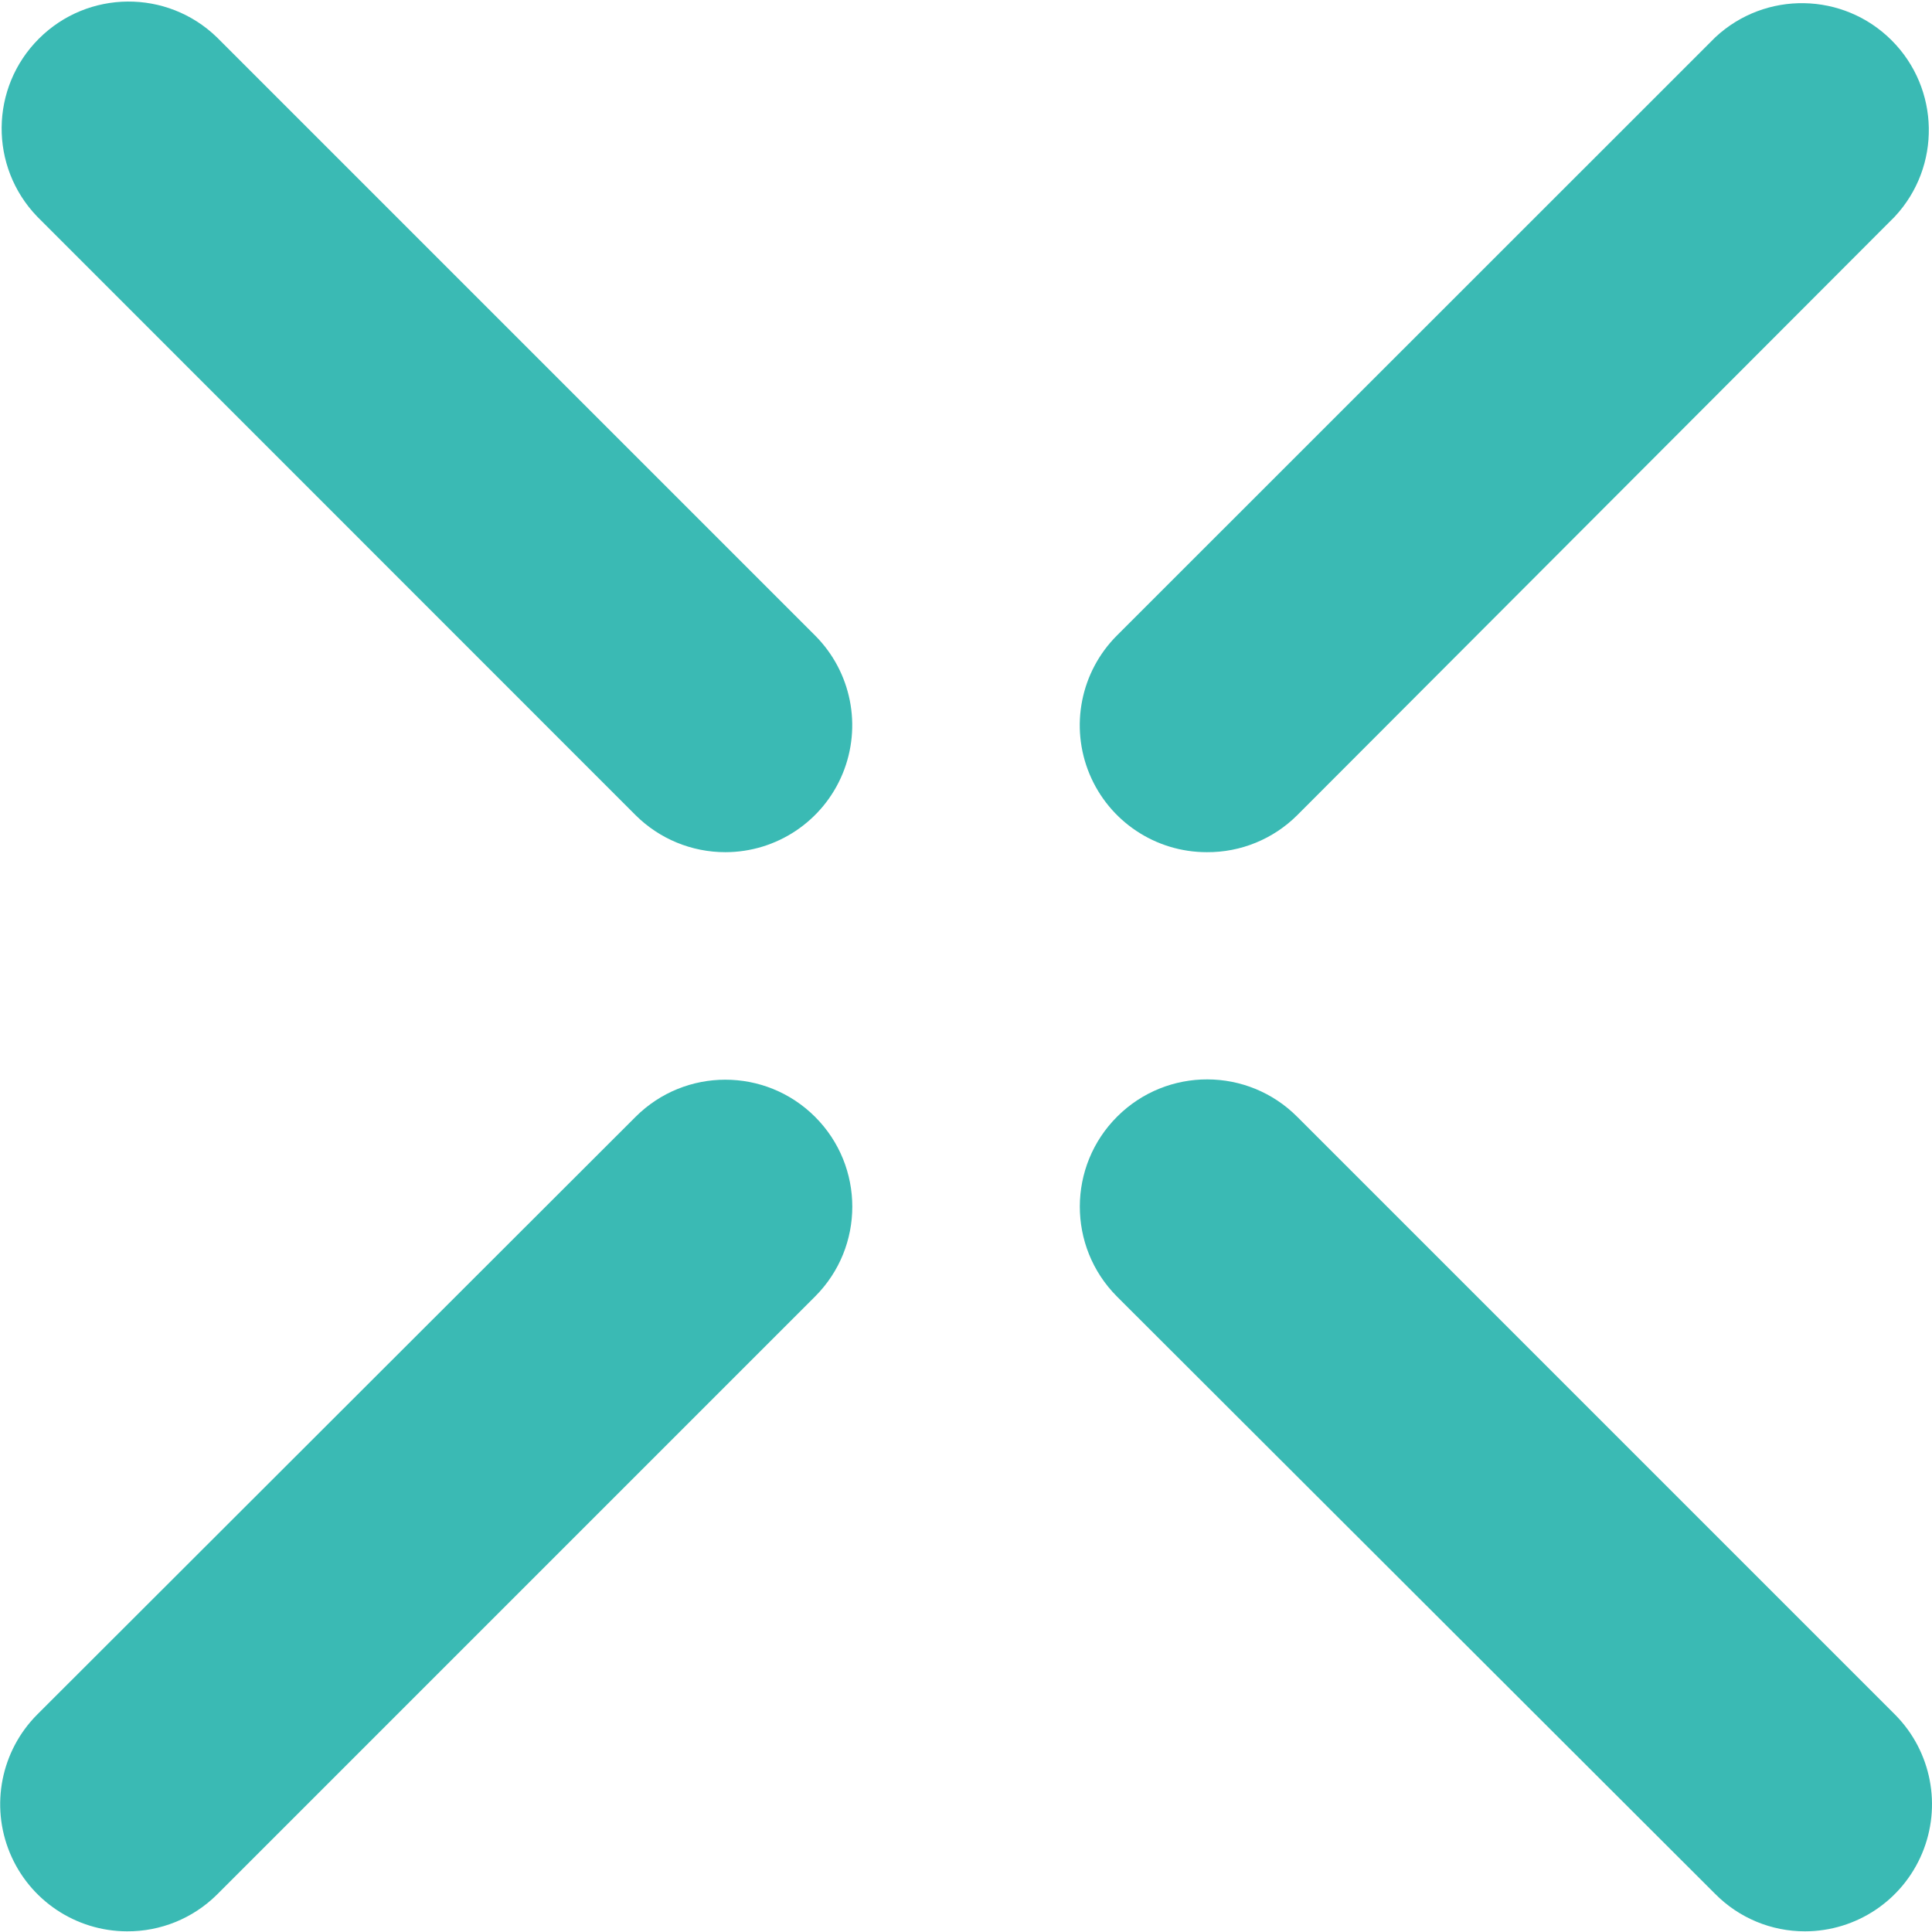
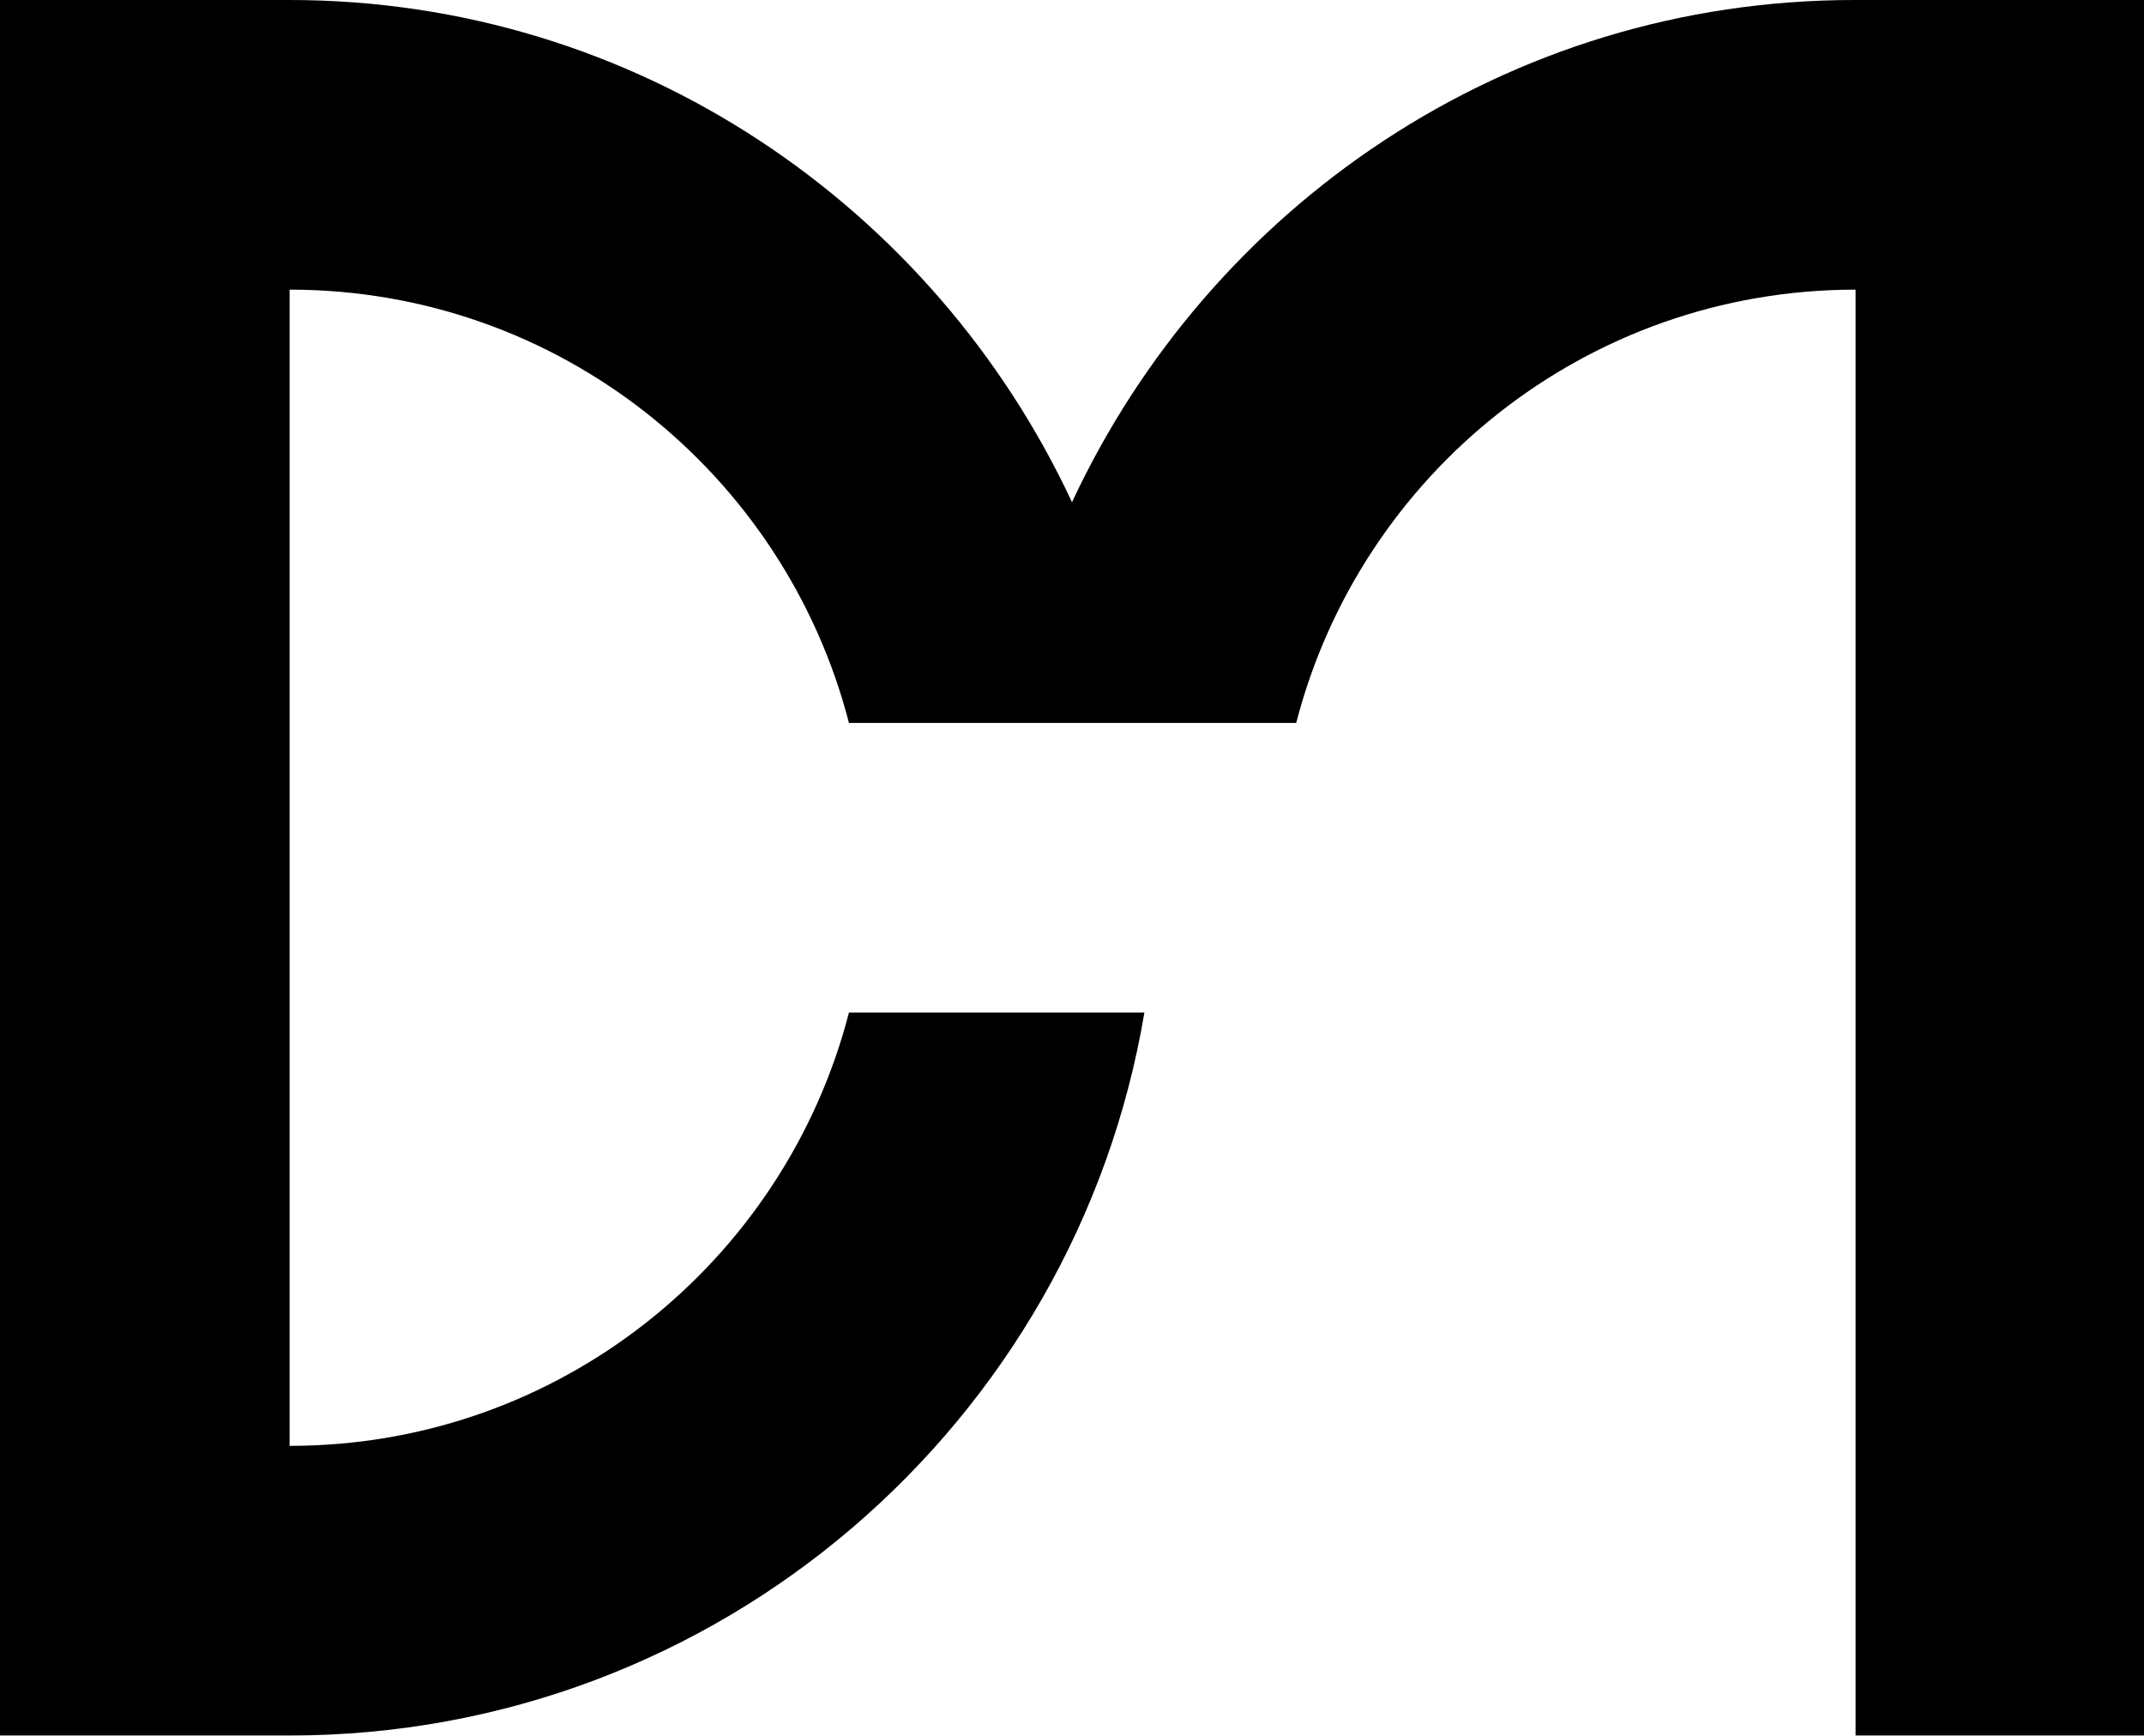
- <svg xmlns="http://www.w3.org/2000/svg" id="Layer_1" data-name="Layer 1" viewBox="0 0 114.15 114.15">
-   <defs>
-     <style>.cls-1{fill:#3abab4;}</style>
-   </defs>
-   <path class="cls-1" d="M73.65,52.24a7.5,7.5,0,0,1-5.31-12.8L103.7,4.09a7.5,7.5,0,0,1,10.6,10.6L79,50.05A7.49,7.49,0,0,1,73.65,52.24Z" transform="translate(-2.35 -1.89)" />
-   <path class="cls-1" d="M9.85,116a7.51,7.51,0,0,1-5.3-12.81L39.9,67.88A7.5,7.5,0,0,1,50.51,78.49L15.16,113.84A7.48,7.48,0,0,1,9.85,116Z" transform="translate(-2.35 -1.89)" />
-   <path class="cls-1" d="M109,116a7.44,7.44,0,0,1-5.3-2.2L68.34,78.49A7.5,7.5,0,0,1,79,67.88l35.35,35.35A7.51,7.51,0,0,1,109,116Z" transform="translate(-2.35 -1.89)" />
-   <path class="cls-1" d="M45.21,52.24a7.51,7.51,0,0,1-5.31-2.19L4.55,14.69A7.5,7.5,0,0,1,15.16,4.09L50.51,39.44a7.5,7.5,0,0,1-5.3,12.8Z" transform="translate(-2.35 -1.89)" />
+ <svg xmlns="http://www.w3.org/2000/svg" version="1.1" id="Layer_1" x="0px" y="0px" viewBox="0 0 183.6 148.6" style="enable-background:new 0 0 183.6 148.6;" xml:space="preserve">
+   <path class="st0" d="M158.8,0c-29.8,0-55.2,17.7-67,43C80,17.7,54.5,0,24.8,0H0v148.6h24.8c36.8,0,67.3-26.8,73.2-61.9H72.7  c-5.5,21.3-24.8,37.1-47.9,37.1v-99c23.1,0,42.4,15.8,47.9,37.1h13H98h13c5.5-21.3,24.8-37.1,47.9-37.1v123.8h24.8V0H158.8z" />
</svg>
